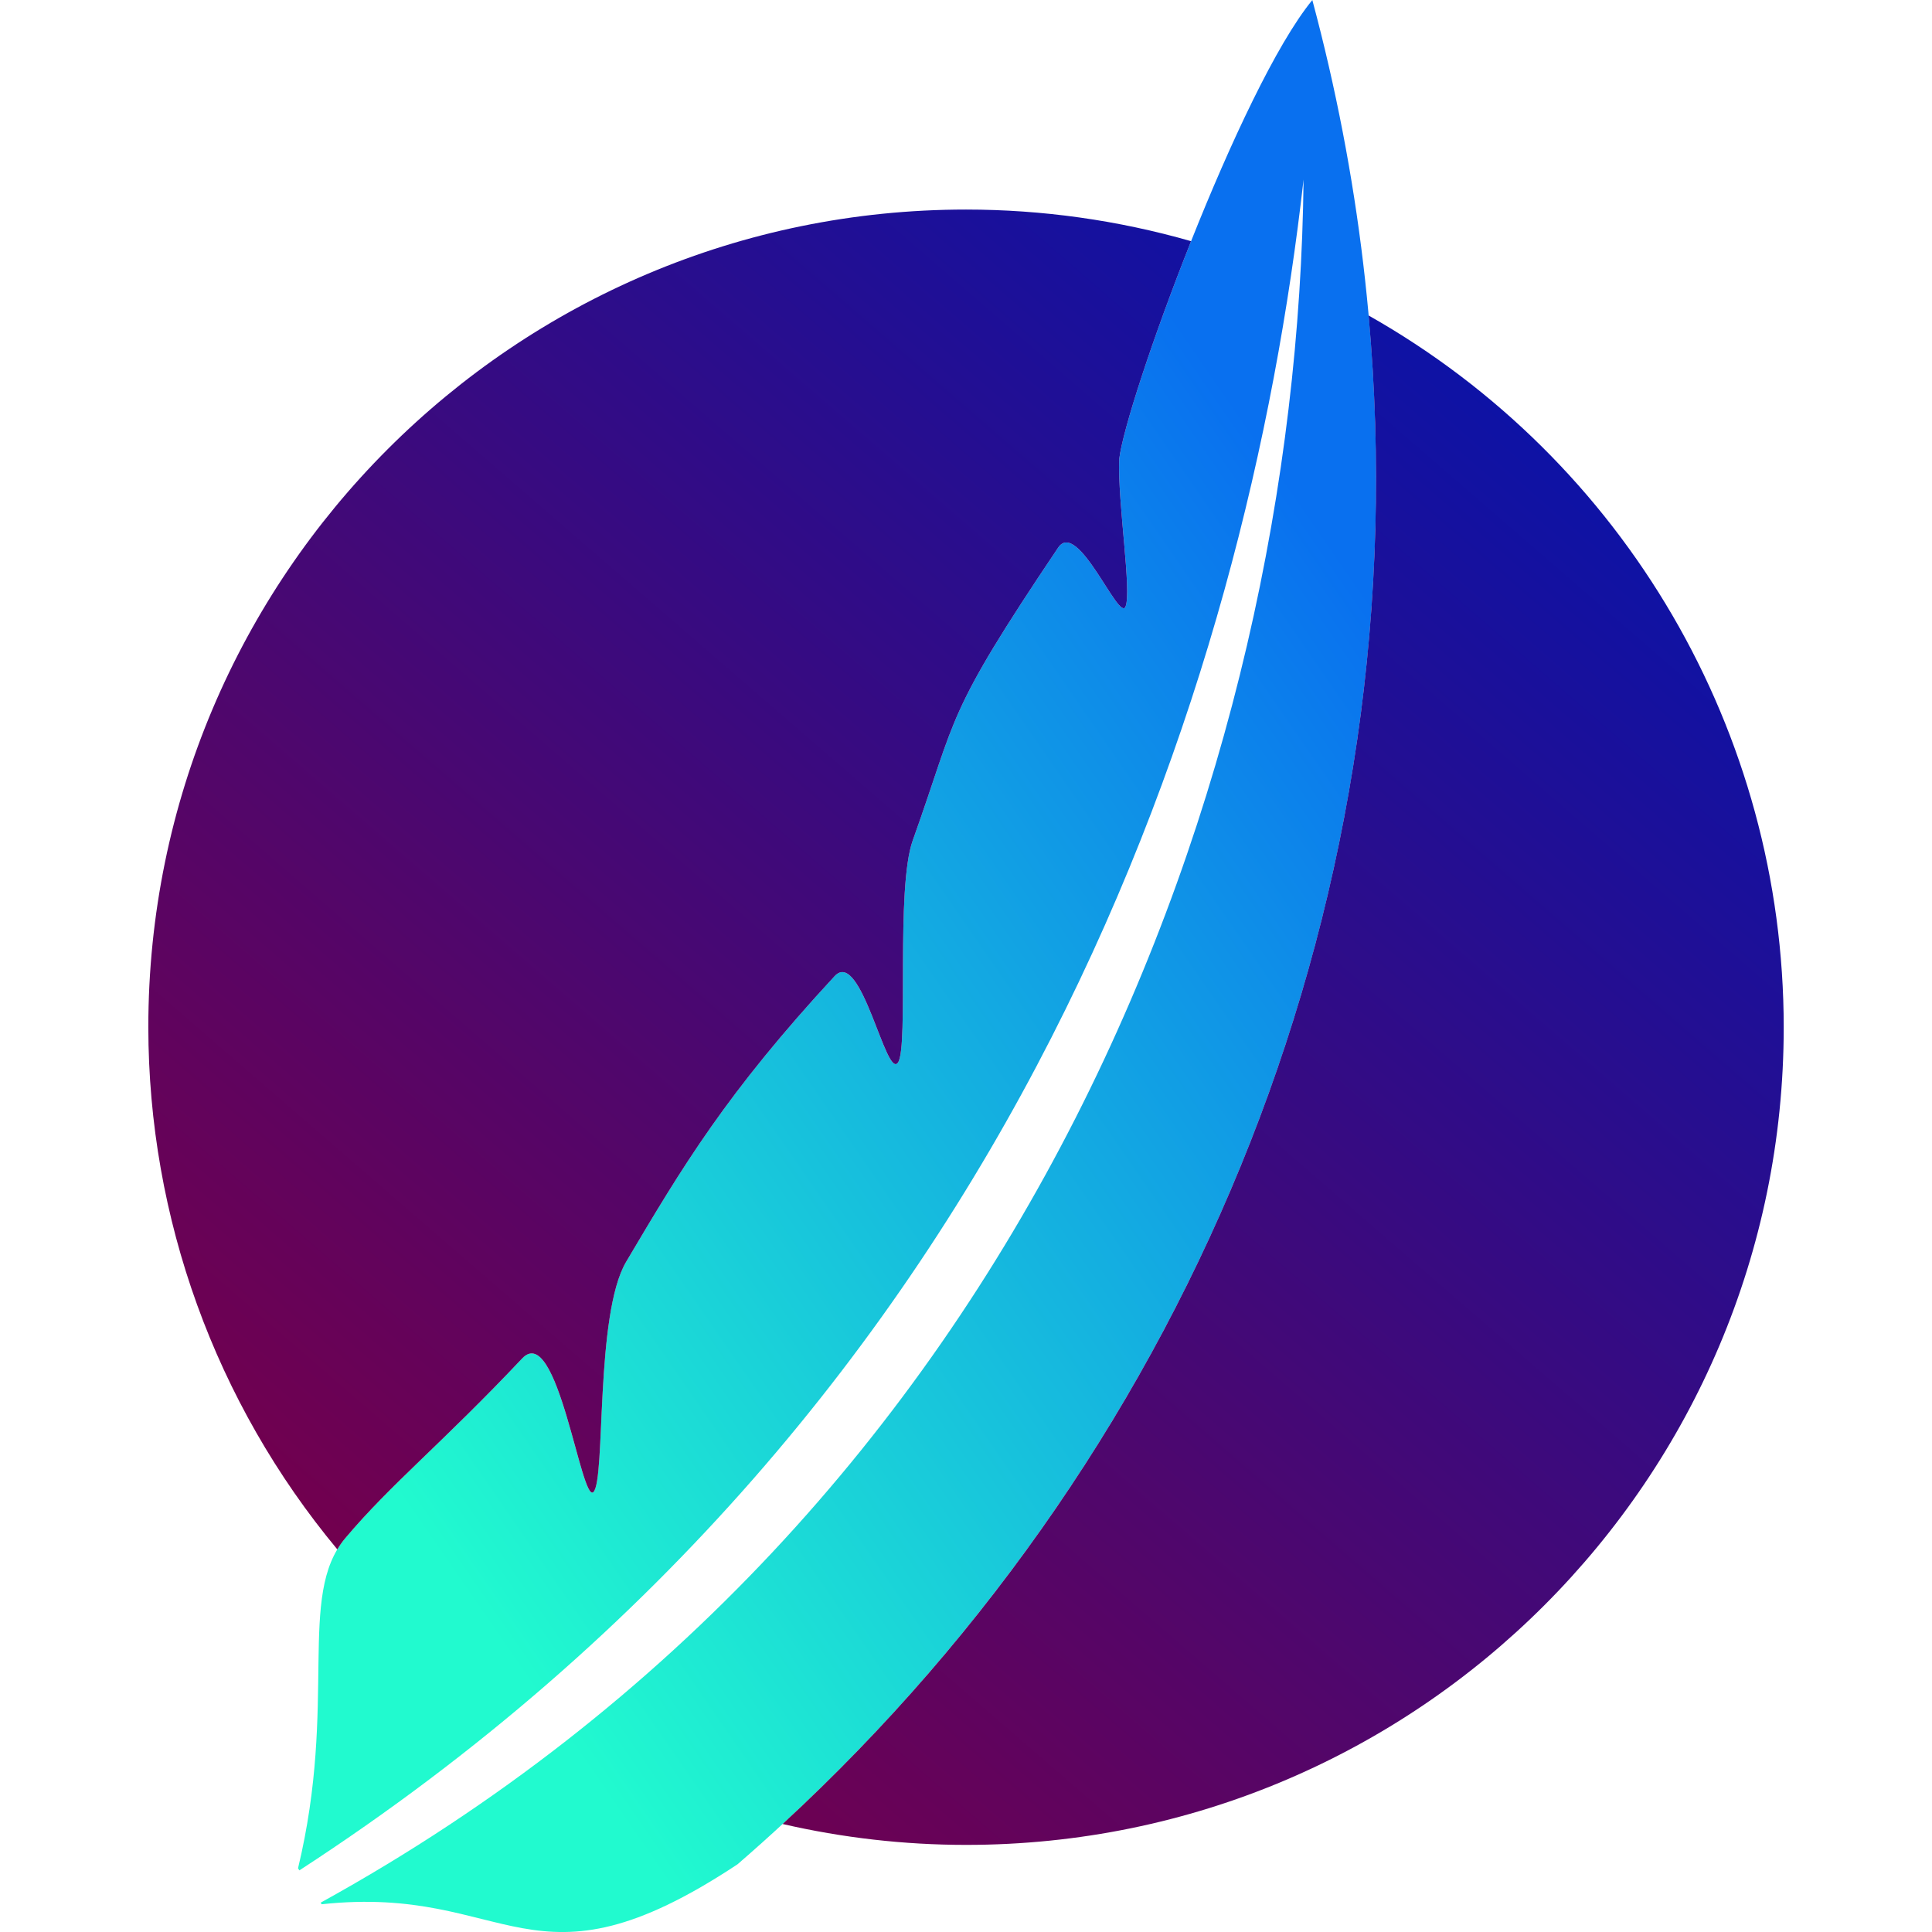
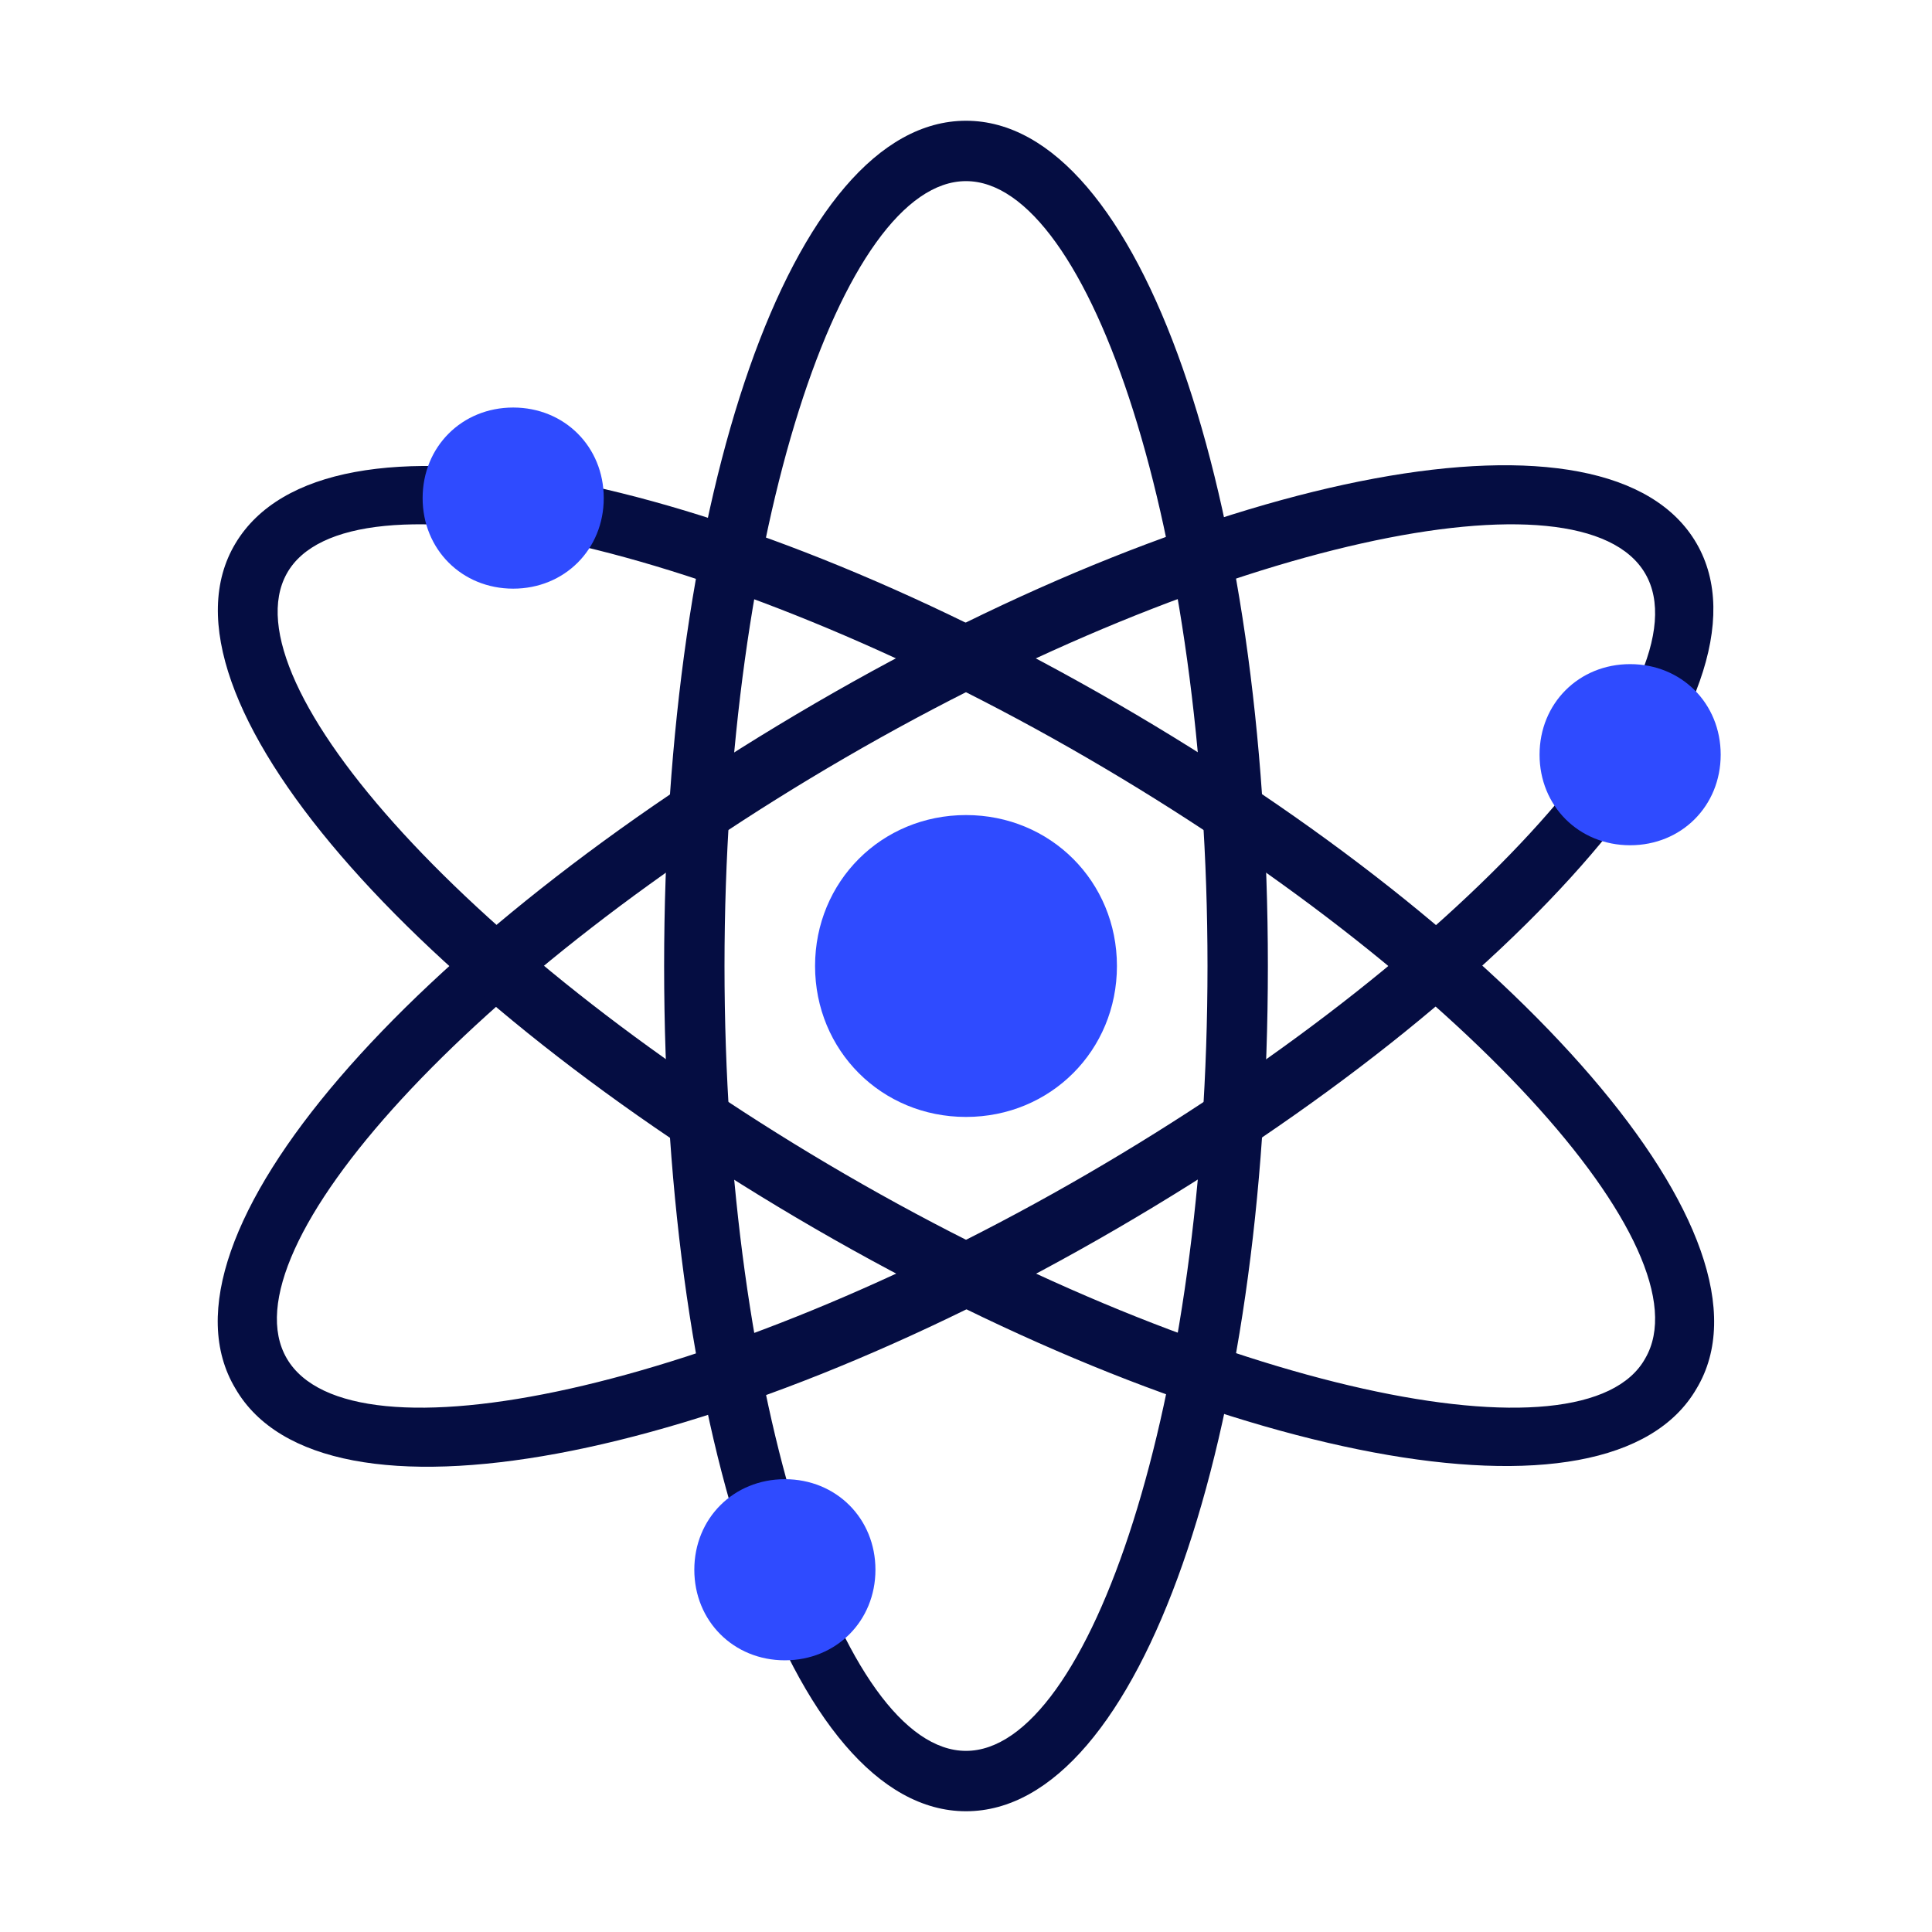
- <svg xmlns="http://www.w3.org/2000/svg" xmlns:xlink="http://www.w3.org/1999/xlink" width="512" height="512" version="1.1" viewBox="0 0 512 512">
-   <defs>
-     <linearGradient id="linearGradient22708">
-       <stop stop-color="#21facf" offset="0" />
-       <stop stop-color="#0970ef" offset="1" />
-     </linearGradient>
-     <linearGradient id="linearGradient6949" x1="68.454" x2="198.59" y1="246.73" y2="96.35" gradientTransform="translate(-5.754,-56.594)" gradientUnits="userSpaceOnUse">
-       <stop stop-color="#72004e" offset="0" />
-       <stop stop-color="#0015b1" offset="1" />
-     </linearGradient>
-     <linearGradient id="linearGradient22718" x1="56.735" x2="155.2" y1="246.96" y2="58.575" gradientUnits="userSpaceOnUse">
-       <stop stop-color="#4f00da" offset="0" />
-       <stop stop-color="#e5311b" offset="1" />
-     </linearGradient>
-     <linearGradient id="linearGradient23463" x1="68.454" x2="198.59" y1="246.73" y2="96.35" gradientUnits="userSpaceOnUse" xlink:href="#linearGradient22708" />
-     <linearGradient id="linearGradient903" x1="54.478" x2="192.1" y1="247.56" y2="9.809" gradientTransform="matrix(.87923 0 0 .87923 -9.551 48.787)" gradientUnits="userSpaceOnUse">
-       <stop stop-color="#dc180d" offset="0" />
-       <stop stop-color="#f96e20" offset=".5" />
-       <stop stop-color="#f4ce41" offset="1" />
-     </linearGradient>
-     <linearGradient id="linearGradient918" x1="39.468" x2="154.99" y1="204.22" y2="124.47" gradientUnits="userSpaceOnUse" xlink:href="#linearGradient22708" />
-   </defs>
-   <g transform="matrix(2.473 0 0 2.473 -4.8978 -4.8812)">
-     <path transform="translate(-5.5496,-57.412)" d="m148.16 59.393c-7.71 9.399-19.951 42.888-20.696 49.204-0.17 4.674 1.373 14.231 0.672 15.805-0.719 1.613-5.117-9.446-7.215-6.327-12.219 18.168-10.7 17.731-15.582 31.378-1.836 5.131-0.424 21.99-1.567 23.773-1.273 1.987-3.962-12.31-6.806-9.236-11.603 12.54-16.279 20.379-22.336 30.607-3.359 5.673-2.182 23.33-3.506 24.674-1.302 1.321-3.857-18.326-7.644-14.309-8.519 9.038-14.054 13.441-18.946 19.252-5.198 6.174-0.783 17.584-5.067 35.383l0.145 0.221c77.447-50.308 101.52-127.16 107.61-181.19-0.681 63.93-29.41 142.78-105.33 184.65l0.113 0.171c20.241-2.181 22.307 10.458 44.562-4.284 55.792-48.277 81.856-124.29 61.593-199.78z" display="none" fill="url(#linearGradient903)" />
-     <path transform="translate(-5.5498,-57.412)" d="m148.16 59.393c-7.71 9.399-19.951 42.888-20.696 49.204-0.17 4.674 1.373 14.231 0.672 15.805-0.719 1.613-5.117-9.446-7.215-6.327-12.219 18.168-10.7 17.731-15.582 31.378-1.836 5.131-0.424 21.99-1.567 23.773-1.273 1.987-3.962-12.31-6.806-9.236-11.603 12.54-16.279 20.379-22.336 30.607-3.359 5.673-2.182 23.33-3.506 24.674-1.302 1.321-3.857-18.326-7.644-14.309-8.519 9.038-14.054 13.441-18.946 19.252-5.198 6.174-0.783 17.584-5.067 35.383l0.145 0.221c77.447-50.308 101.52-127.16 107.61-181.19-0.681 63.93-29.41 142.78-105.33 184.65l0.113 0.171c20.241-2.181 22.307 10.458 44.562-4.284 55.792-48.277 81.856-124.29 61.593-199.78z" fill="url(#linearGradient918)" />
-     <g transform="translate(0 2.0218e-5)">
-       <path transform="translate(-5.7543,-56.594)" d="m111.25 81.024c-48.394-1.5e-5 -87.625 39.231-87.625 87.625 0.017 20.443 7.182 40.236 20.253 55.954 0.252-0.422 0.536-0.824 0.858-1.206 4.892-5.81 10.427-10.214 18.946-19.252 3.787-4.018 6.341 15.63 7.644 14.309 1.324-1.344 0.147-19.001 3.506-24.674 6.056-10.228 10.733-18.067 22.336-30.607 2.844-3.074 5.533 11.223 6.806 9.236 1.142-1.782-0.269-18.641 1.566-23.773 4.882-13.647 3.363-13.21 15.582-31.378 2.098-3.119 6.496 7.94 7.215 6.327 0.701-1.573-0.842-11.131-0.672-15.805 0.372-3.15 3.604-13.059 7.705-23.367-7.843-2.247-15.962-3.388-24.12-3.389zm43.142 11.356c5.566 61.595-18.426 120.7-62.796 161.65 6.446 1.486 13.04 2.237 19.655 2.239 48.394 1e-5 87.625-39.231 87.625-87.625-3.1e-4 -31.581-16.995-60.719-44.484-76.268z" display="none" fill="url(#linearGradient22718)" />
-       <path transform="translate(-5.754,-56.594)" d="m111.25 81.024c-48.394-1.5e-5 -87.625 39.231-87.625 87.625 0.017 20.443 7.182 40.236 20.253 55.954 0.252-0.422 0.536-0.824 0.858-1.206 4.892-5.81 10.427-10.214 18.946-19.252 3.787-4.018 6.341 15.63 7.644 14.309 1.324-1.344 0.147-19.001 3.506-24.674 6.056-10.228 10.733-18.067 22.336-30.607 2.844-3.074 5.533 11.223 6.806 9.236 1.142-1.782-0.269-18.641 1.566-23.773 4.882-13.647 3.363-13.21 15.582-31.378 2.098-3.119 6.496 7.94 7.215 6.327 0.701-1.573-0.842-11.131-0.672-15.805 0.372-3.15 3.604-13.059 7.705-23.367-7.843-2.247-15.962-3.388-24.12-3.389zm43.142 11.356c5.566 61.595-18.426 120.7-62.796 161.65 6.446 1.486 13.04 2.237 19.655 2.239 48.394 1e-5 87.625-39.231 87.625-87.625-3.1e-4 -31.581-16.995-60.719-44.484-76.268z" display="none" fill="url(#linearGradient23463)" />
-       <path d="m105.5 24.43c-48.394-1.5e-5 -87.625 39.231-87.625 87.625 0.017 20.443 7.182 40.236 20.253 55.954 0.252-0.422 0.536-0.824 0.858-1.206 4.892-5.81 10.427-10.214 18.946-19.252 3.787-4.018 6.341 15.63 7.644 14.309 1.324-1.344 0.147-19.001 3.506-24.674 6.056-10.228 10.733-18.067 22.336-30.607 2.844-3.074 5.533 11.223 6.806 9.236 1.142-1.782-0.269-18.641 1.566-23.773 4.882-13.647 3.363-13.21 15.582-31.378 2.098-3.119 6.496 7.94 7.215 6.327 0.701-1.573-0.842-11.131-0.672-15.805 0.372-3.15 3.604-13.059 7.705-23.367-7.843-2.247-15.962-3.388-24.12-3.389zm43.142 11.356c5.566 61.595-18.426 120.7-62.796 161.65 6.446 1.486 13.04 2.237 19.655 2.239 48.394 1e-5 87.625-39.231 87.625-87.625-3.1e-4 -31.581-16.995-60.719-44.484-76.268z" fill="url(#linearGradient6949)" />
-     </g>
-   </g>
+ <svg xmlns="http://www.w3.org/2000/svg" width="800px" height="800px" viewBox="0 0 1024 1024" class="icon" version="1.1">
+   <path d="M512 960c-92.8 0-160-200-160-448S419.2 64 512 64s160 200 160 448-67.2 448-160 448z m0-32c65.6 0 128-185.6 128-416S577.6 96 512 96s-128 185.6-128 416 62.4 416 128 416z" fill="#050D42" />
+   <path d="M124.8 736c-48-80 92.8-238.4 307.2-363.2S852.8 208 899.2 288 806.4 526.4 592 651.2 171.2 816 124.8 736z m27.2-16c33.6 57.6 225.6 17.6 424-97.6S905.6 361.6 872 304 646.4 286.4 448 401.6 118.4 662.4 152 720z" fill="#050D42" />
+   <path d="M899.2 736c-46.4 80-254.4 38.4-467.2-84.8S76.8 368 124.8 288s254.4-38.4 467.2 84.8S947.2 656 899.2 736z m-27.2-16c33.6-57.6-97.6-203.2-296-318.4S184 246.4 152 304 249.6 507.2 448 622.4s392 155.2 424 97.6z" fill="#050D42" />
+   <path d="M512 592c-44.8 0-80-35.2-80-80s35.2-80 80-80 80 35.2 80 80-35.2 80-80 80zM272 312c-27.2 0-48-20.8-48-48s20.8-48 48-48 48 20.8 48 48-20.8 48-48 48zM416 880c-27.2 0-48-20.8-48-48s20.8-48 48-48 48 20.8 48 48-20.8 48-48 48z m448-432c-27.2 0-48-20.8-48-48s20.8-48 48-48 48 20.8 48 48-20.8 48-48 48z" fill="#2F4BFF" />
</svg>
